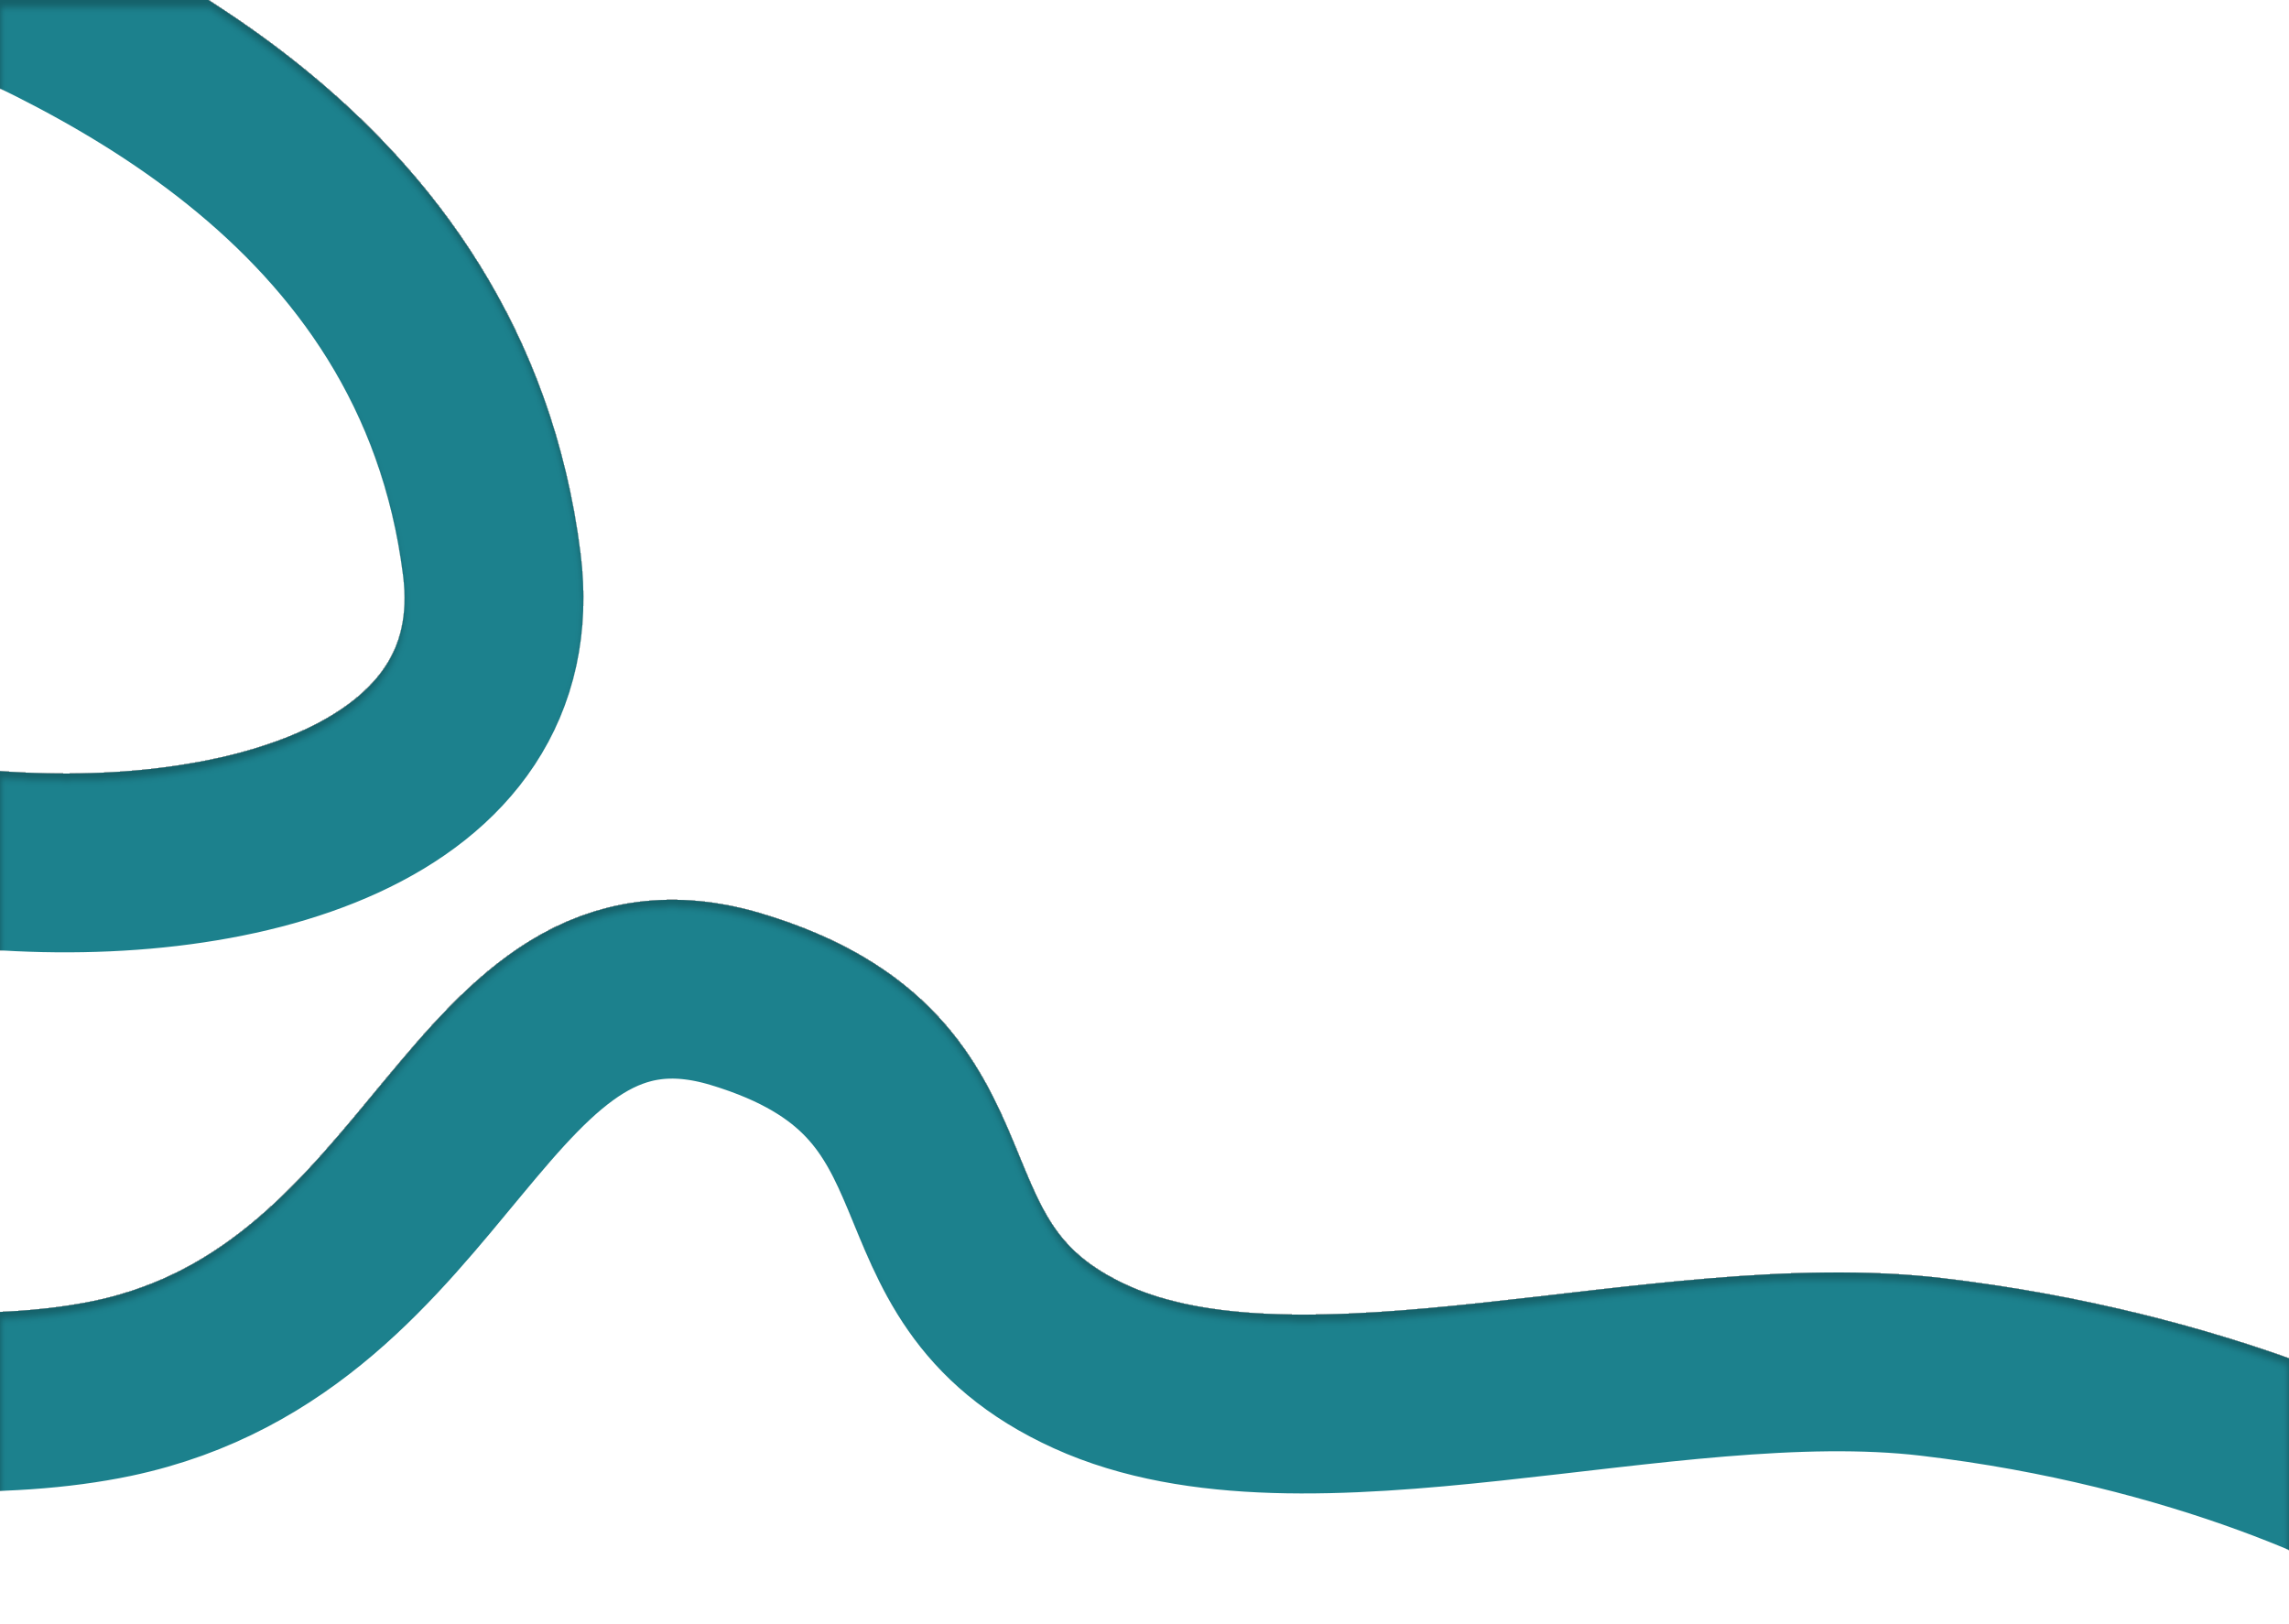
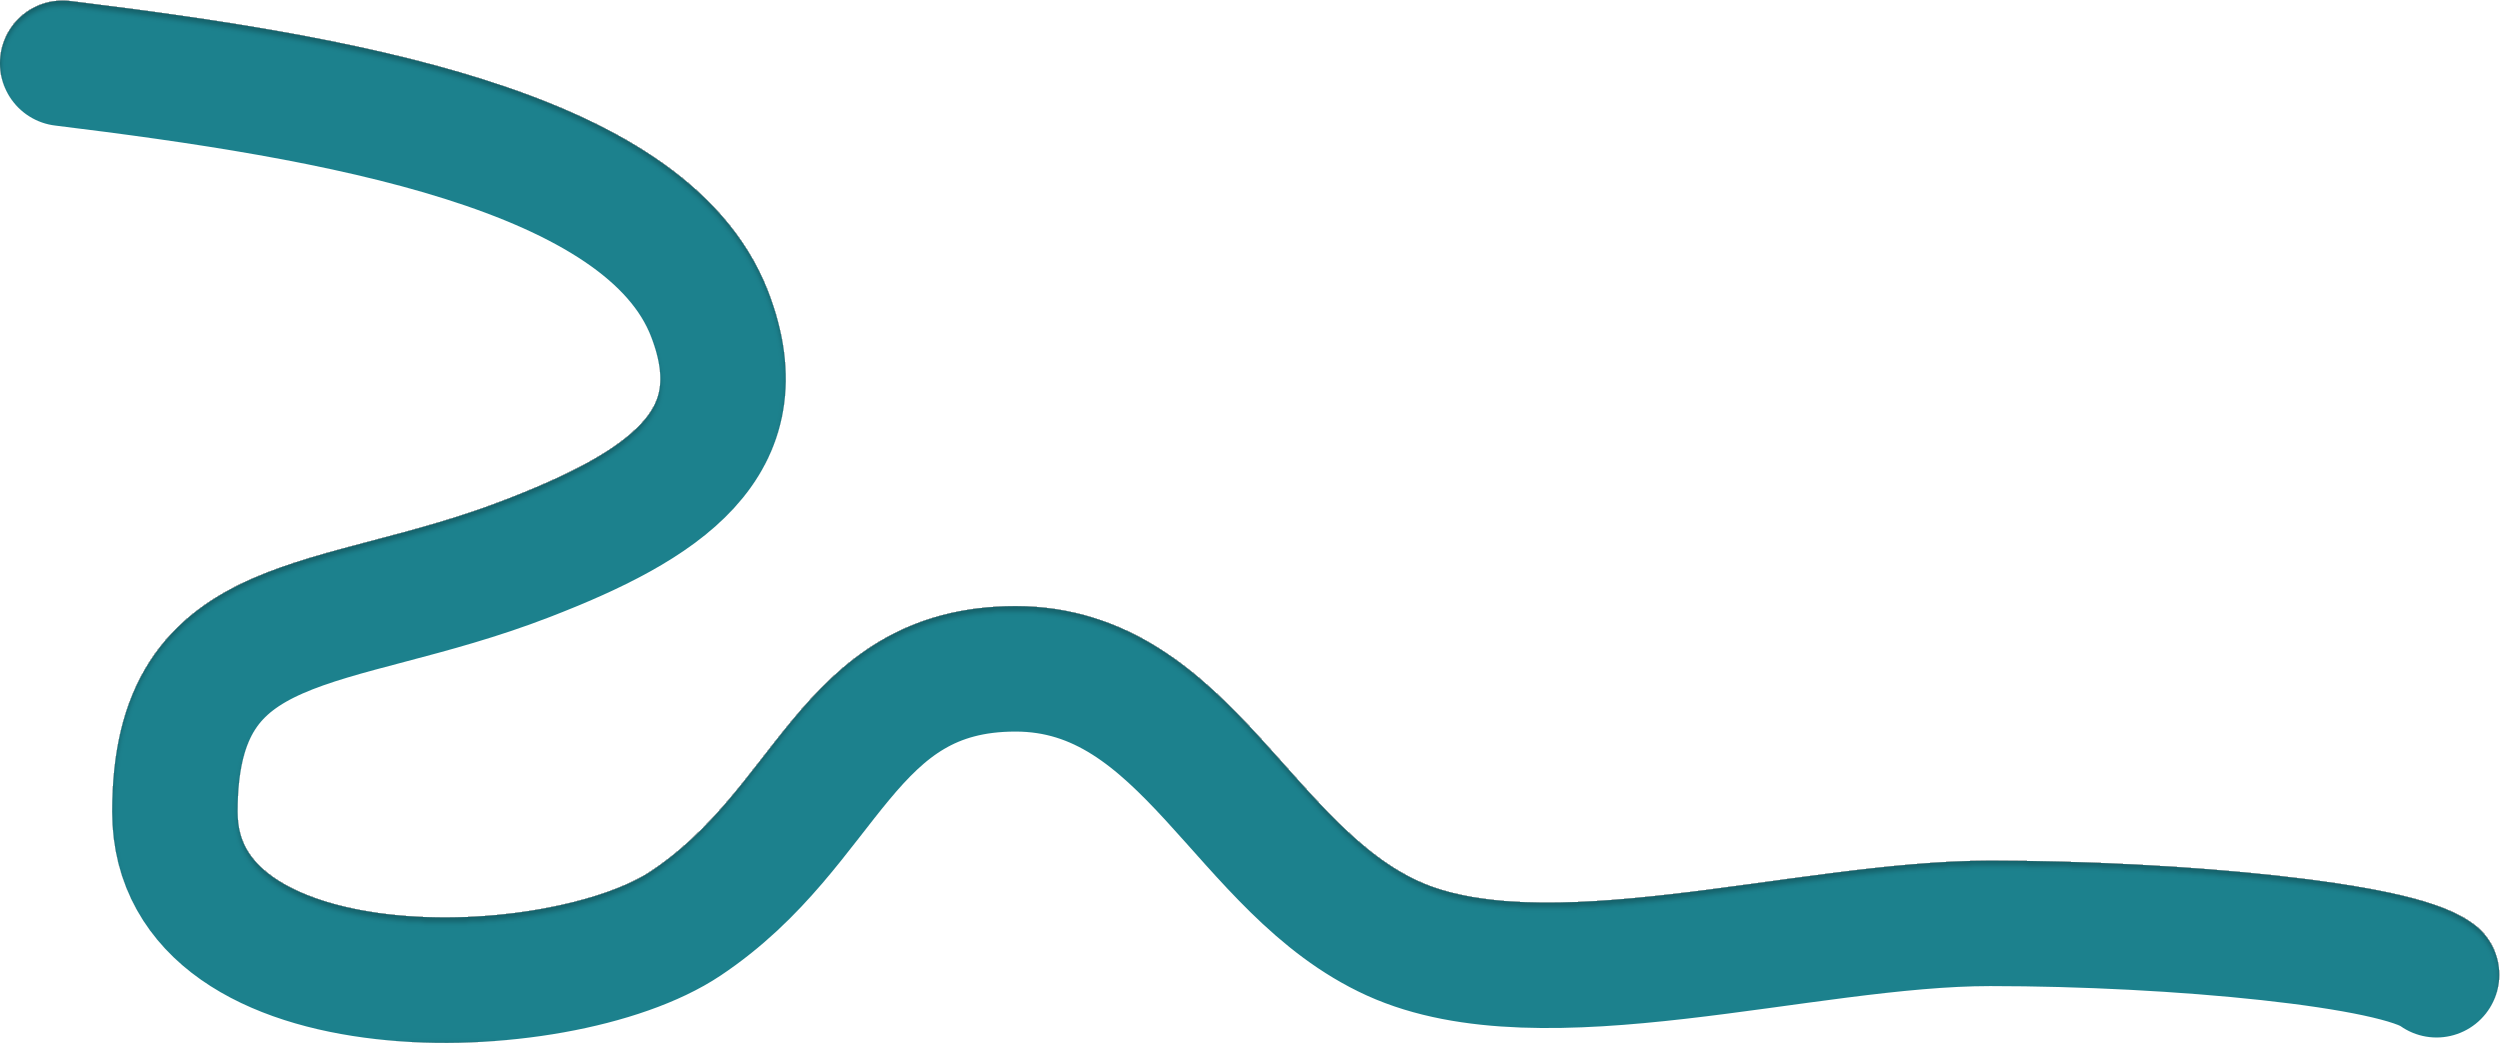
- <svg xmlns="http://www.w3.org/2000/svg" width="1280" height="908" viewBox="0 0 1280 908" fill="none">
+ <svg xmlns="http://www.w3.org/2000/svg" width="1994" height="832" viewBox="0 0 1994 832" fill="none">
  <g filter="url(#filter0_i_20_112)">
-     <path d="M-62.5 -32C45 10.508 247.368 96.07 275 315.5C292 450.5 130.5 494.508 -17 480C-212.095 460.81 -243.339 512.647 -267.5 647.5C-289 767.5 -55.5 801.5 63 776.5C250.824 736.875 266.5 515 412 559C557.5 603 490 710 610 764.5C730 819 931 747 1080 764.5C1229 782 1338 834 1369.5 858" stroke="#1C818D" stroke-width="100" stroke-linecap="round" />
+     <path d="M50 50.5C266.298 77 515 118.5 566 250.5C606.182 354.5 528 403.914 420.5 445.5C264.111 505.998 139.499 482.5 139.499 647.5C139.499 812.5 446.298 803.781 547 736.502C663 659.002 673.5 533.5 810 533.5C946.5 533.5 990.889 694.002 1110.89 748.502C1230.89 803.002 1438.89 736.502 1587.39 736.502C1735.89 736.502 1911.89 753.502 1943.39 777.502" stroke="#1C818D" stroke-width="100" stroke-linecap="round" />
  </g>
  <defs>
-     <filter id="filter0_i_20_112" x="-318.904" y="-82.013" width="1738.41" height="994.016" filterUnits="userSpaceOnUse" color-interpolation-filters="sRGB">
+     <filter id="filter0_i_20_112" x="-0.005" y="0.495" width="1993.4" height="835.292" filterUnits="userSpaceOnUse" color-interpolation-filters="sRGB">
      <feFlood flood-opacity="0" result="BackgroundImageFix" />
      <feBlend mode="normal" in="SourceGraphic" in2="BackgroundImageFix" result="shape" />
      <feColorMatrix in="SourceAlpha" type="matrix" values="0 0 0 0 0 0 0 0 0 0 0 0 0 0 0 0 0 0 127 0" result="hardAlpha" />
      <feOffset dy="4" />
      <feGaussianBlur stdDeviation="2" />
      <feComposite in2="hardAlpha" operator="arithmetic" k2="-1" k3="1" />
      <feColorMatrix type="matrix" values="0 0 0 0 0 0 0 0 0 0 0 0 0 0 0 0 0 0 0.25 0" />
      <feBlend mode="normal" in2="shape" result="effect1_innerShadow_20_112" />
    </filter>
  </defs>
</svg>
